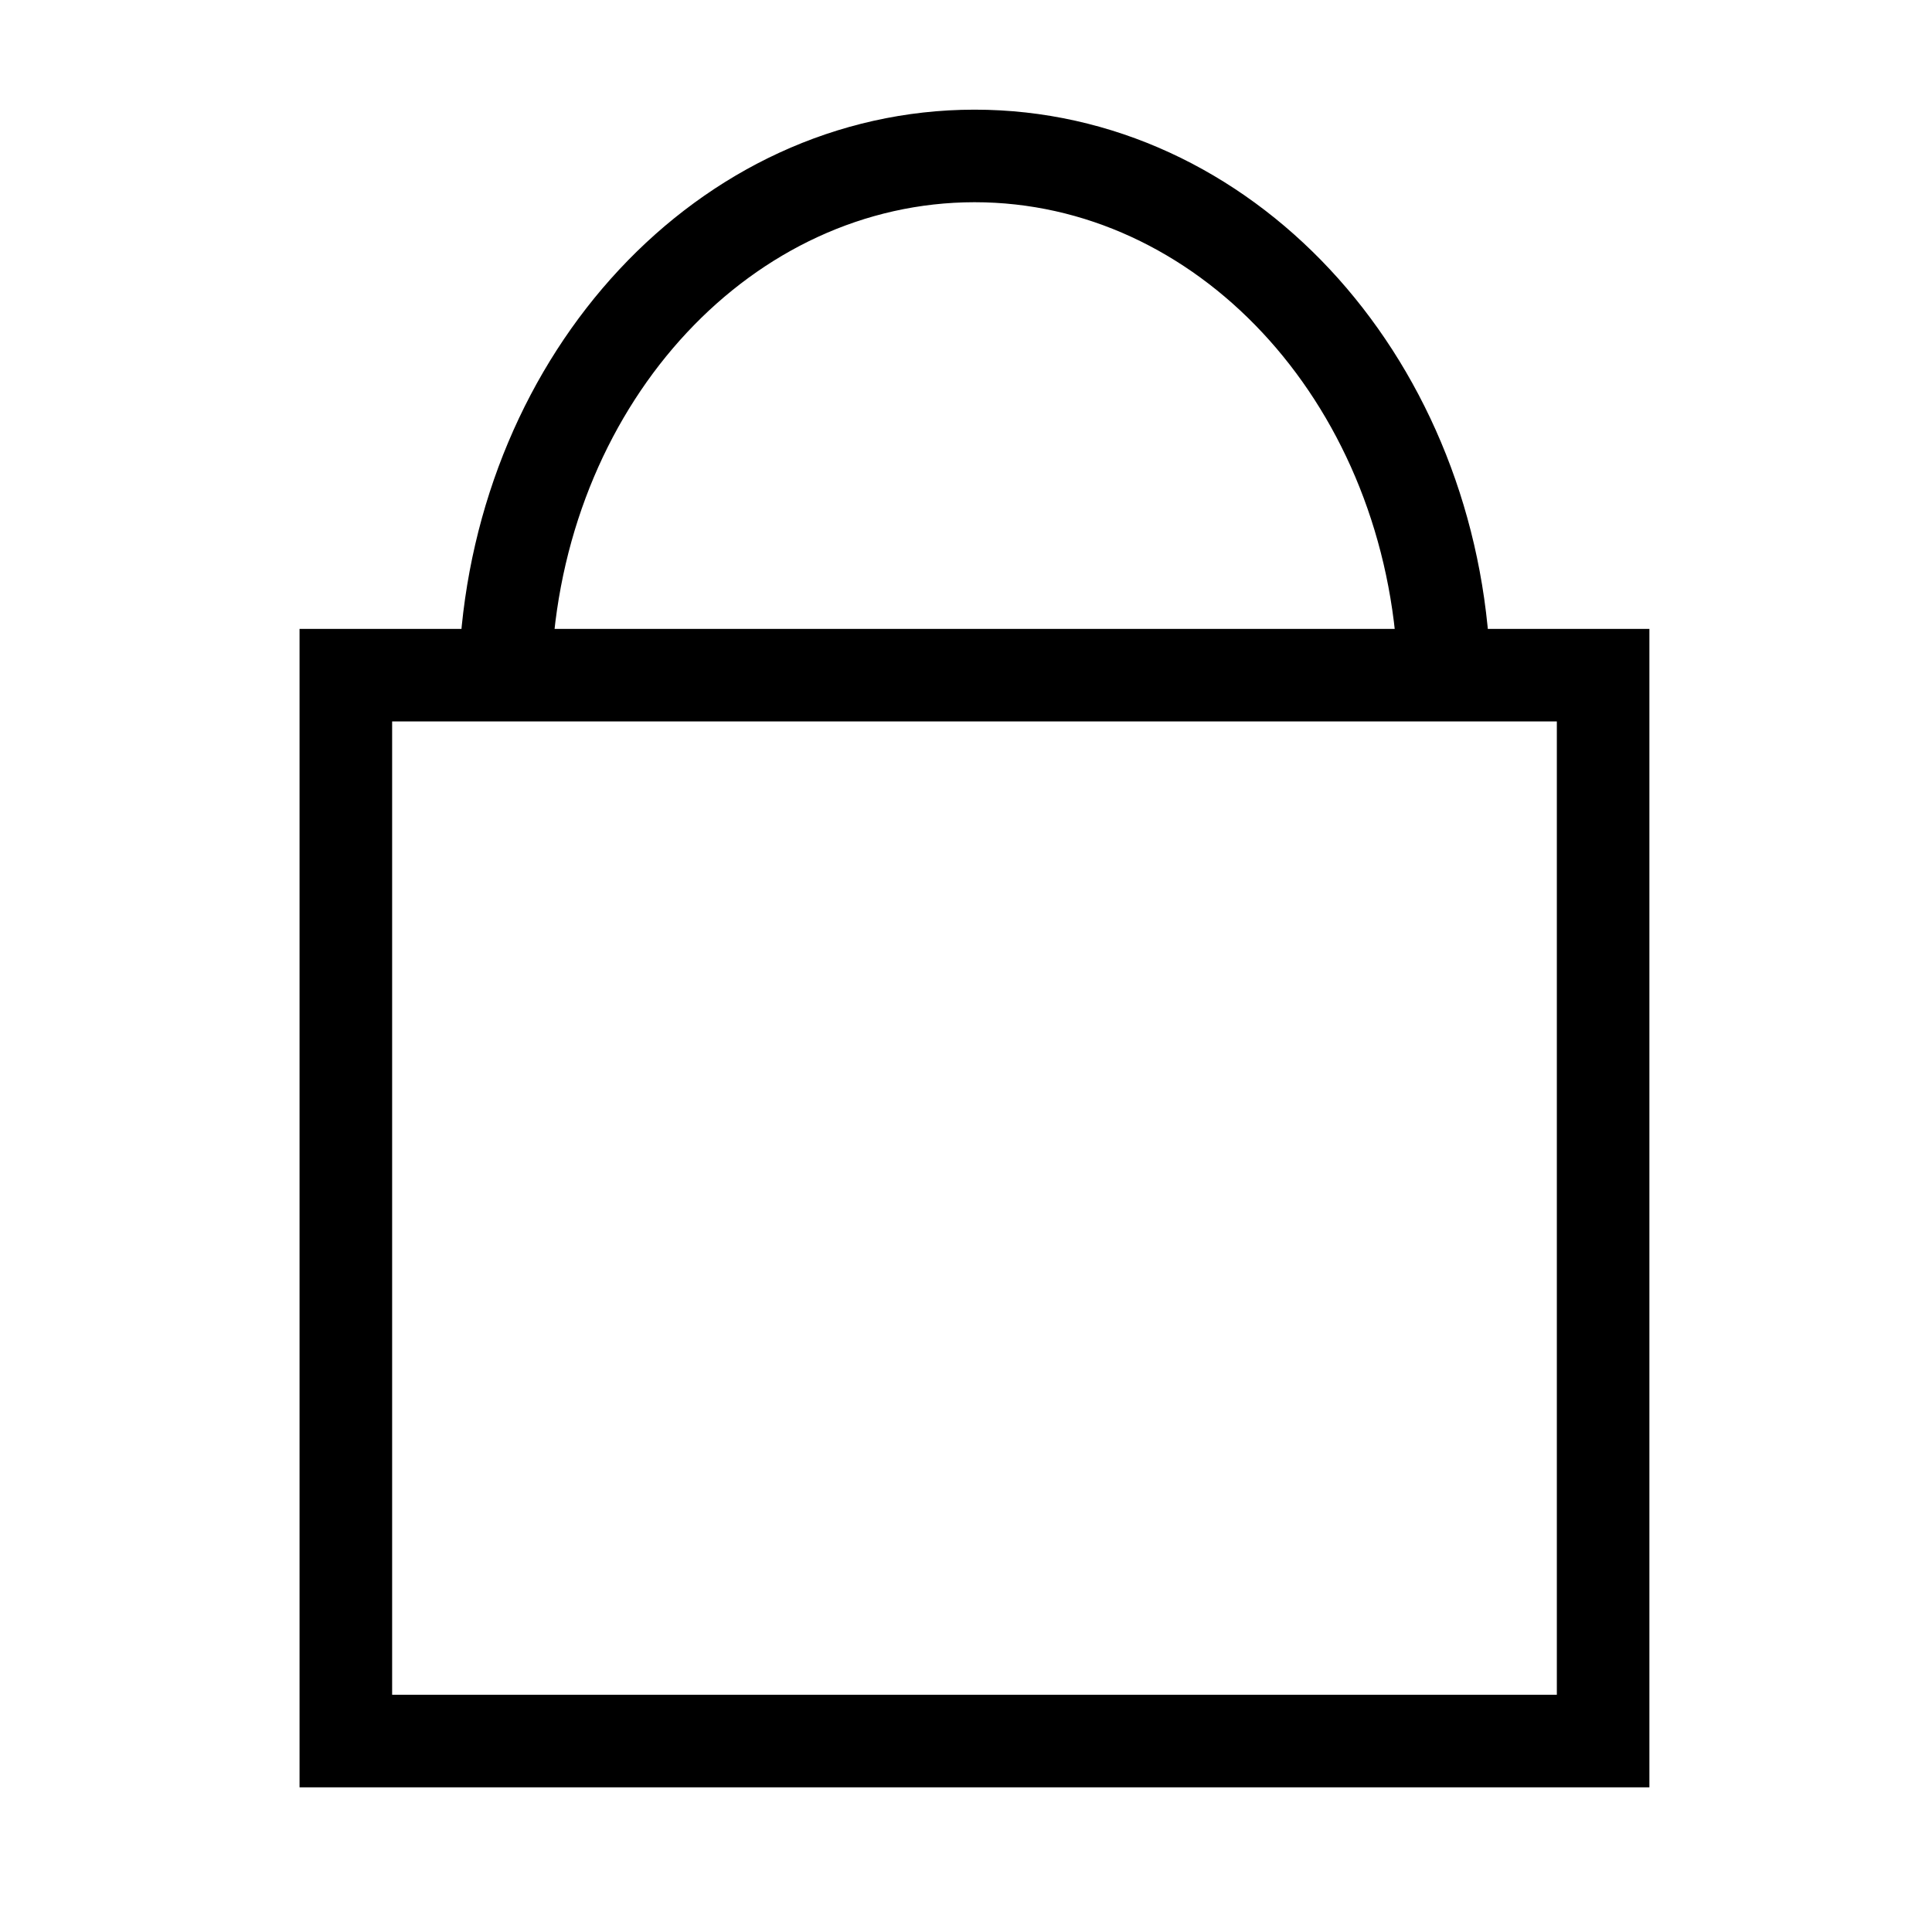
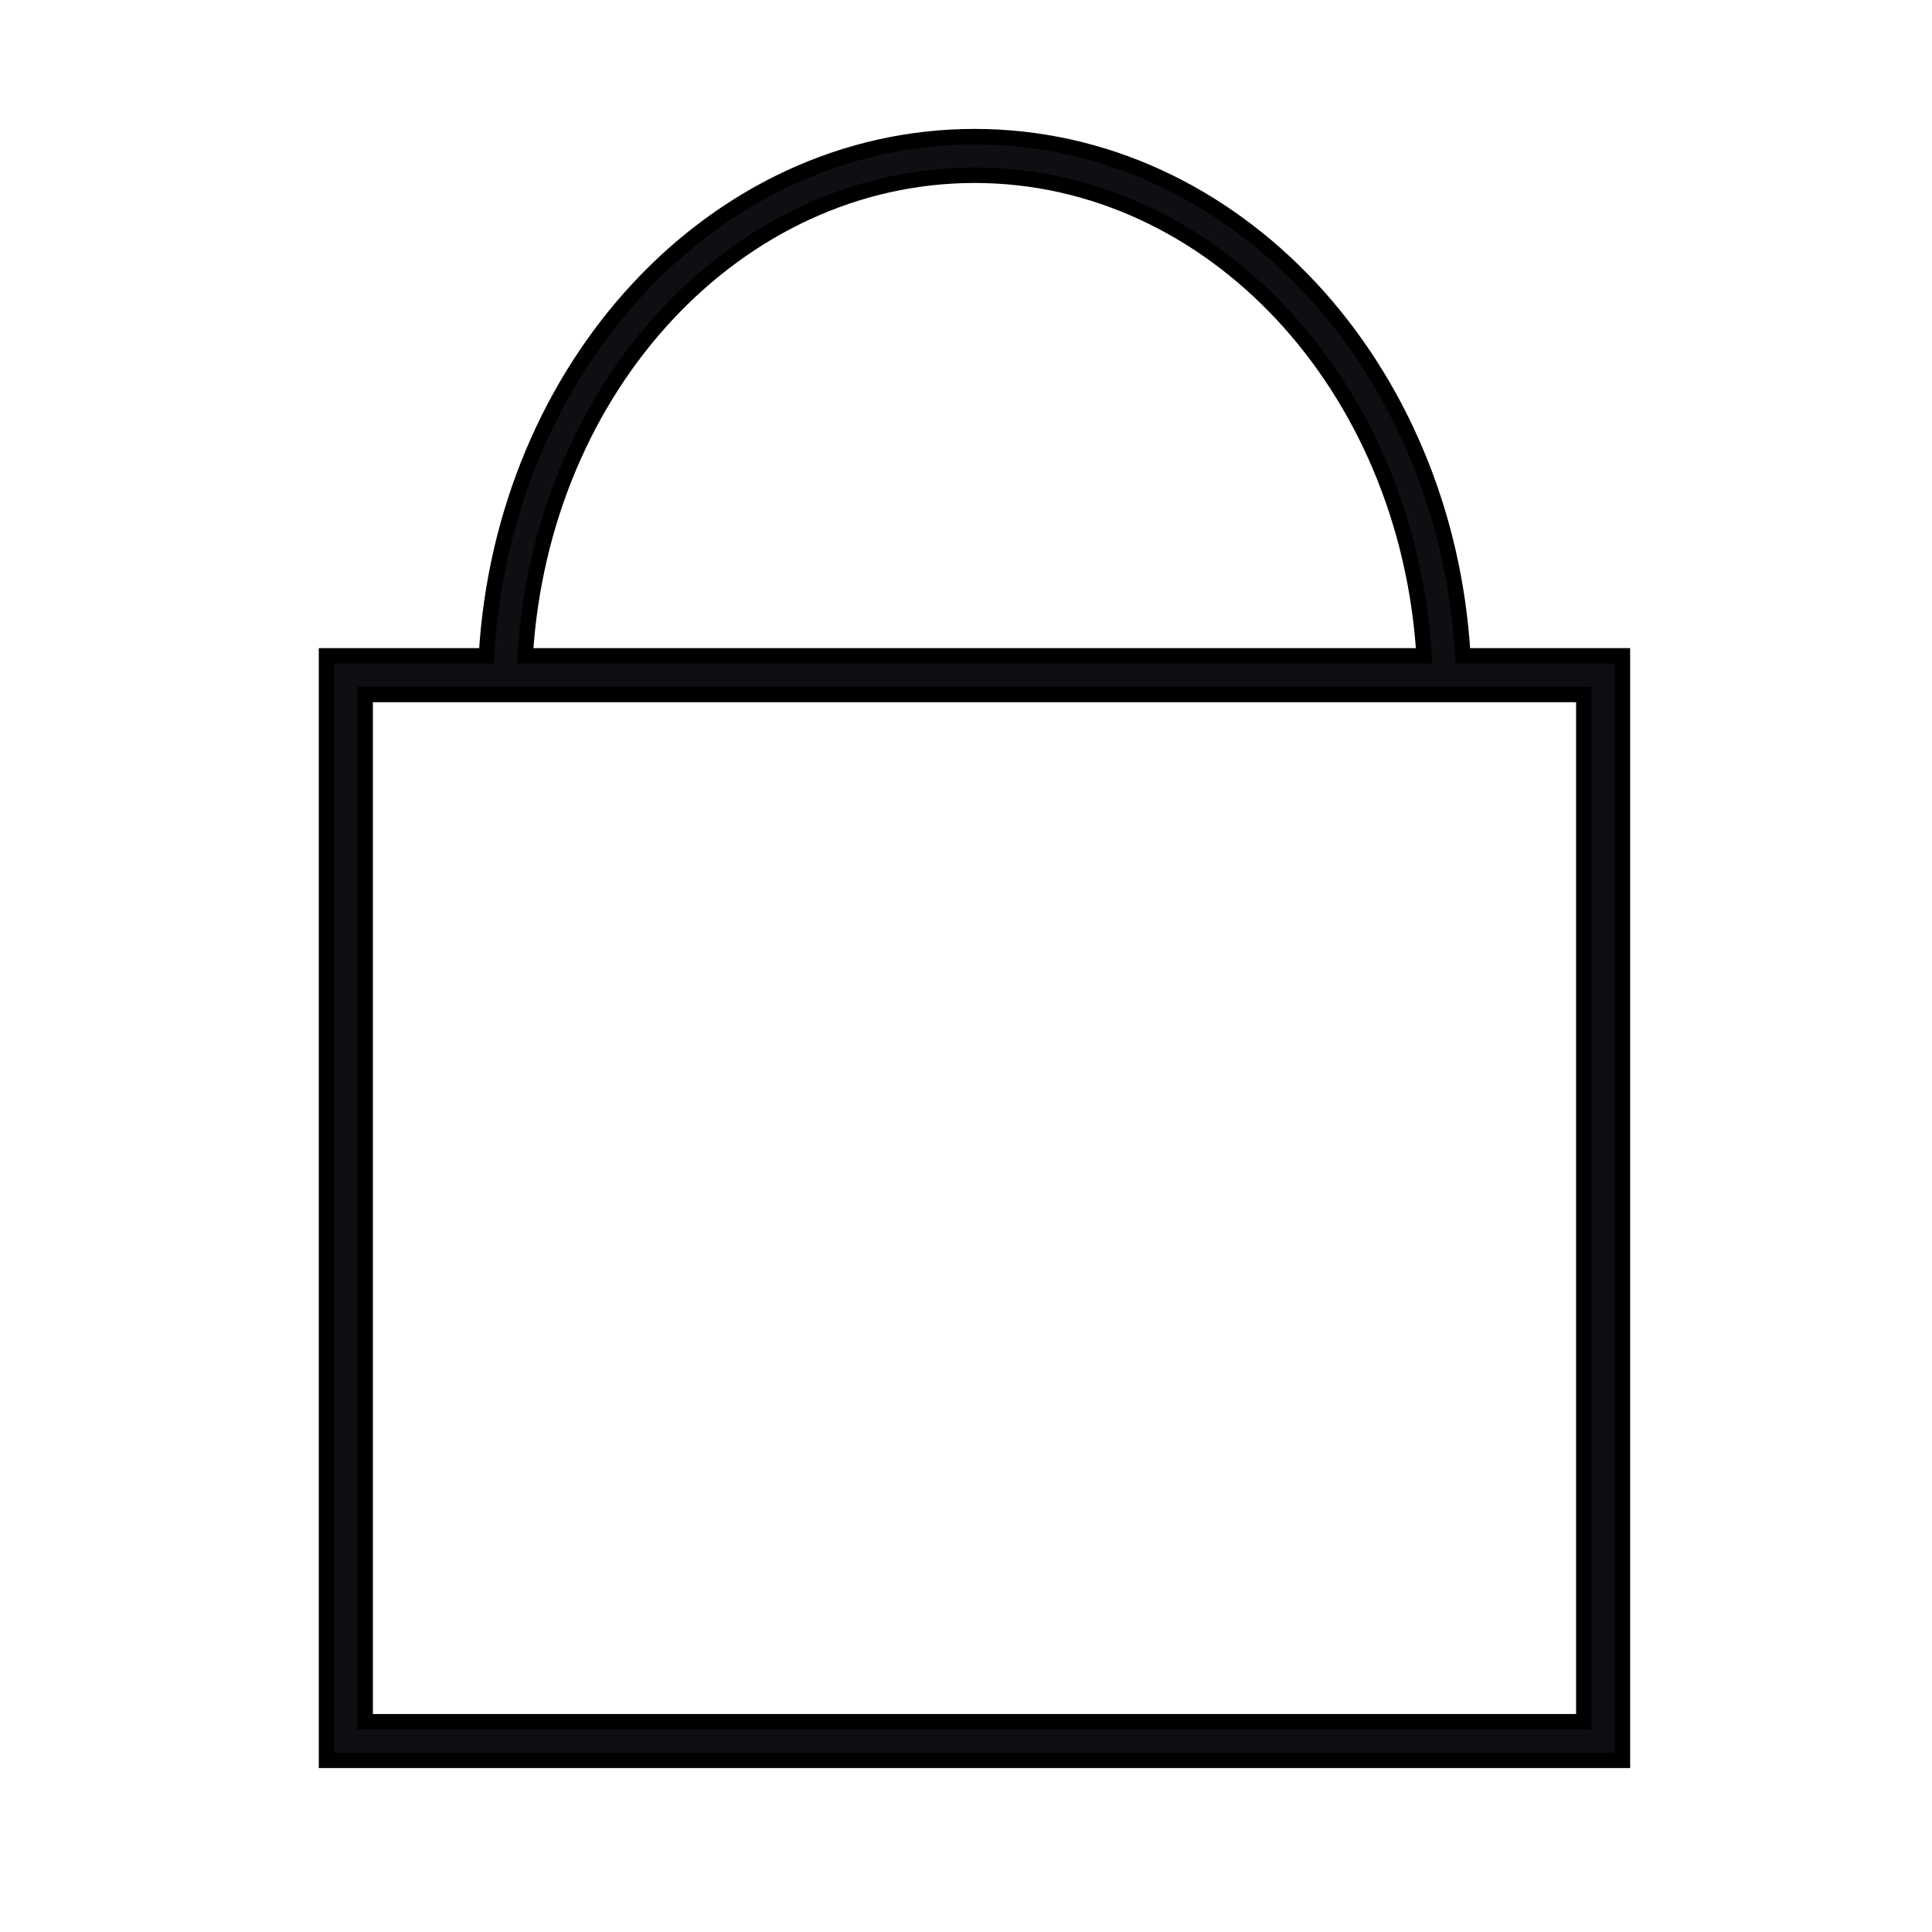
<svg xmlns="http://www.w3.org/2000/svg" width="250" height="250" viewBox="0 0 66.146 66.146" version="1.1" id="svg5">
  <defs id="defs2" />
  <g id="layer1">
    <g id="path954">
      <path style="color:#0f0f13;fill:#d3b9b9;fill-opacity:0;fill-rule:evenodd;stroke-width:1.323;stroke-linecap:square;stroke-dashoffset:2.041;-inkscape-stroke:none;paint-order:fill markers stroke" d="M 33.363,5.339 A 16.142,18.343 0 0 0 17.241,23.116 H 49.497 A 16.142,18.343 0 0 0 33.363,5.339 Z M 11.841,23.116 H 54.886 V 59.609 H 11.841 Z" id="path1626" />
-       <path style="color:#0f0f13;fill:#0f0f13;fill-rule:evenodd;stroke-linecap:square;stroke-dashoffset:2.041;paint-order:fill markers stroke;fill-opacity:1;stroke:#000000;stroke-opacity:1;stroke-width:1.847;stroke-miterlimit:4;stroke-dasharray:none" d="M 33.363,4.678 C 24.446,4.685 17.224,12.554 16.654,22.455 h -5.475 v 0.66 37.154 H 55.547 V 22.455 H 50.084 C 49.514,12.55 42.285,4.678 33.363,4.678 Z m 0,1.322 c 8.12,4.062e-4 14.828,7.193 15.395,16.455 H 17.98 C 18.546,13.197 25.247,6.007 33.363,6 Z M 12.502,23.777 h 4.059 33.615 4.049 V 58.947 H 12.502 Z" id="path1628" />
+       <path style="color:#0f0f13;fill:#0f0f13;fill-rule:evenodd;stroke-linecap:square;stroke-dashoffset:2.041;paint-order:fill markers stroke;fill-opacity:1;stroke:#000000;stroke-opacity:1;stroke-width:0.529;stroke-miterlimit:4;stroke-dasharray:none" d="M 33.363,4.678 C 24.446,4.685 17.224,12.554 16.654,22.455 h -5.475 v 0.66 37.154 H 55.547 V 22.455 H 50.084 C 49.514,12.55 42.285,4.678 33.363,4.678 Z m 0,1.322 c 8.12,4.062e-4 14.828,7.193 15.395,16.455 H 17.98 C 18.546,13.197 25.247,6.007 33.363,6 Z M 12.502,23.777 h 4.059 33.615 4.049 V 58.947 H 12.502 Z" id="path1628" />
    </g>
    <rect style="fill:#f6eeee;fill-rule:evenodd;stroke-width:0.265;stroke-linecap:square;stroke-dashoffset:2.041;paint-order:fill markers stroke" id="rect1496" width="52.917" height="44.885" x="-66.146" y="1.417" />
    <ellipse style="fill:#da1d1d;fill-opacity:1;fill-rule:evenodd;stroke:#0f0f13;stroke-width:1.323;stroke-linecap:square;stroke-miterlimit:4;stroke-dasharray:none;stroke-dashoffset:2.041;stroke-opacity:1;paint-order:fill markers stroke" id="ellipse1498" cx="-39.688" cy="2.114" rx="19.844" ry="22.561" />
    <rect style="fill:#f6eeee;fill-rule:evenodd;stroke-width:0.265;stroke-linecap:square;stroke-dashoffset:2.041;paint-order:fill markers stroke" id="rect1500" width="52.917" height="44.885" x="-66.146" y="1.417" />
  </g>
</svg>
